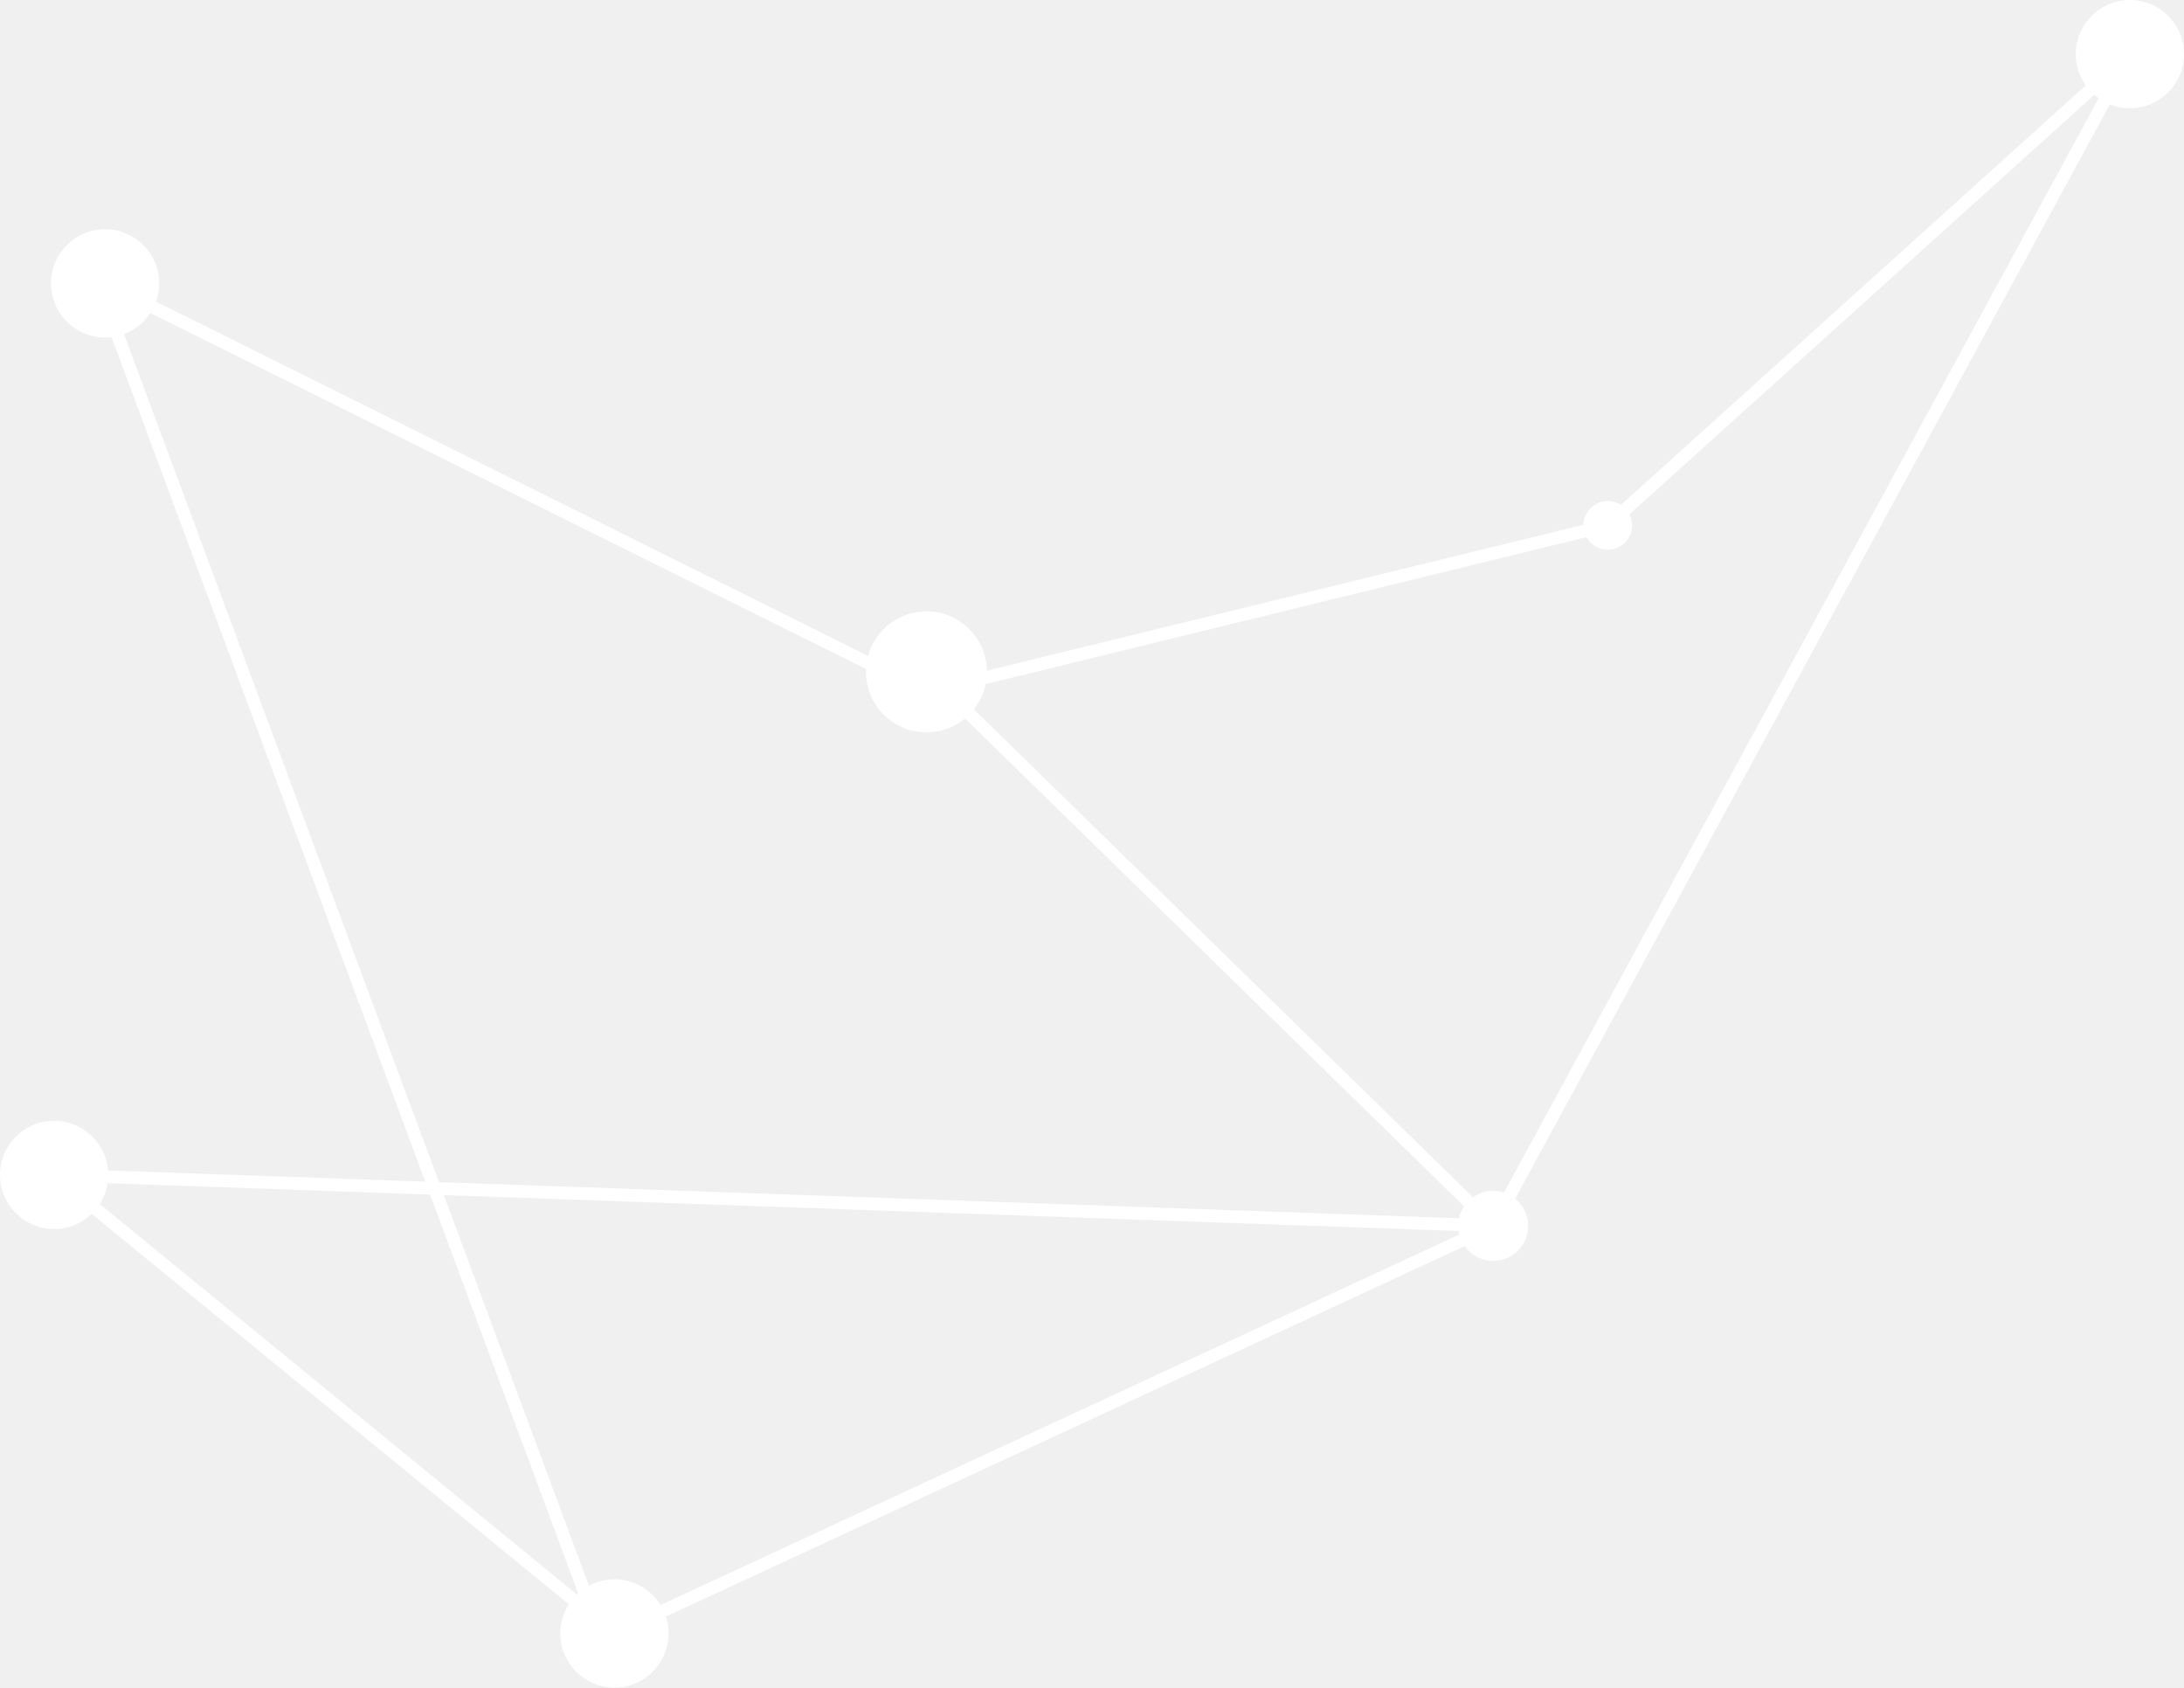
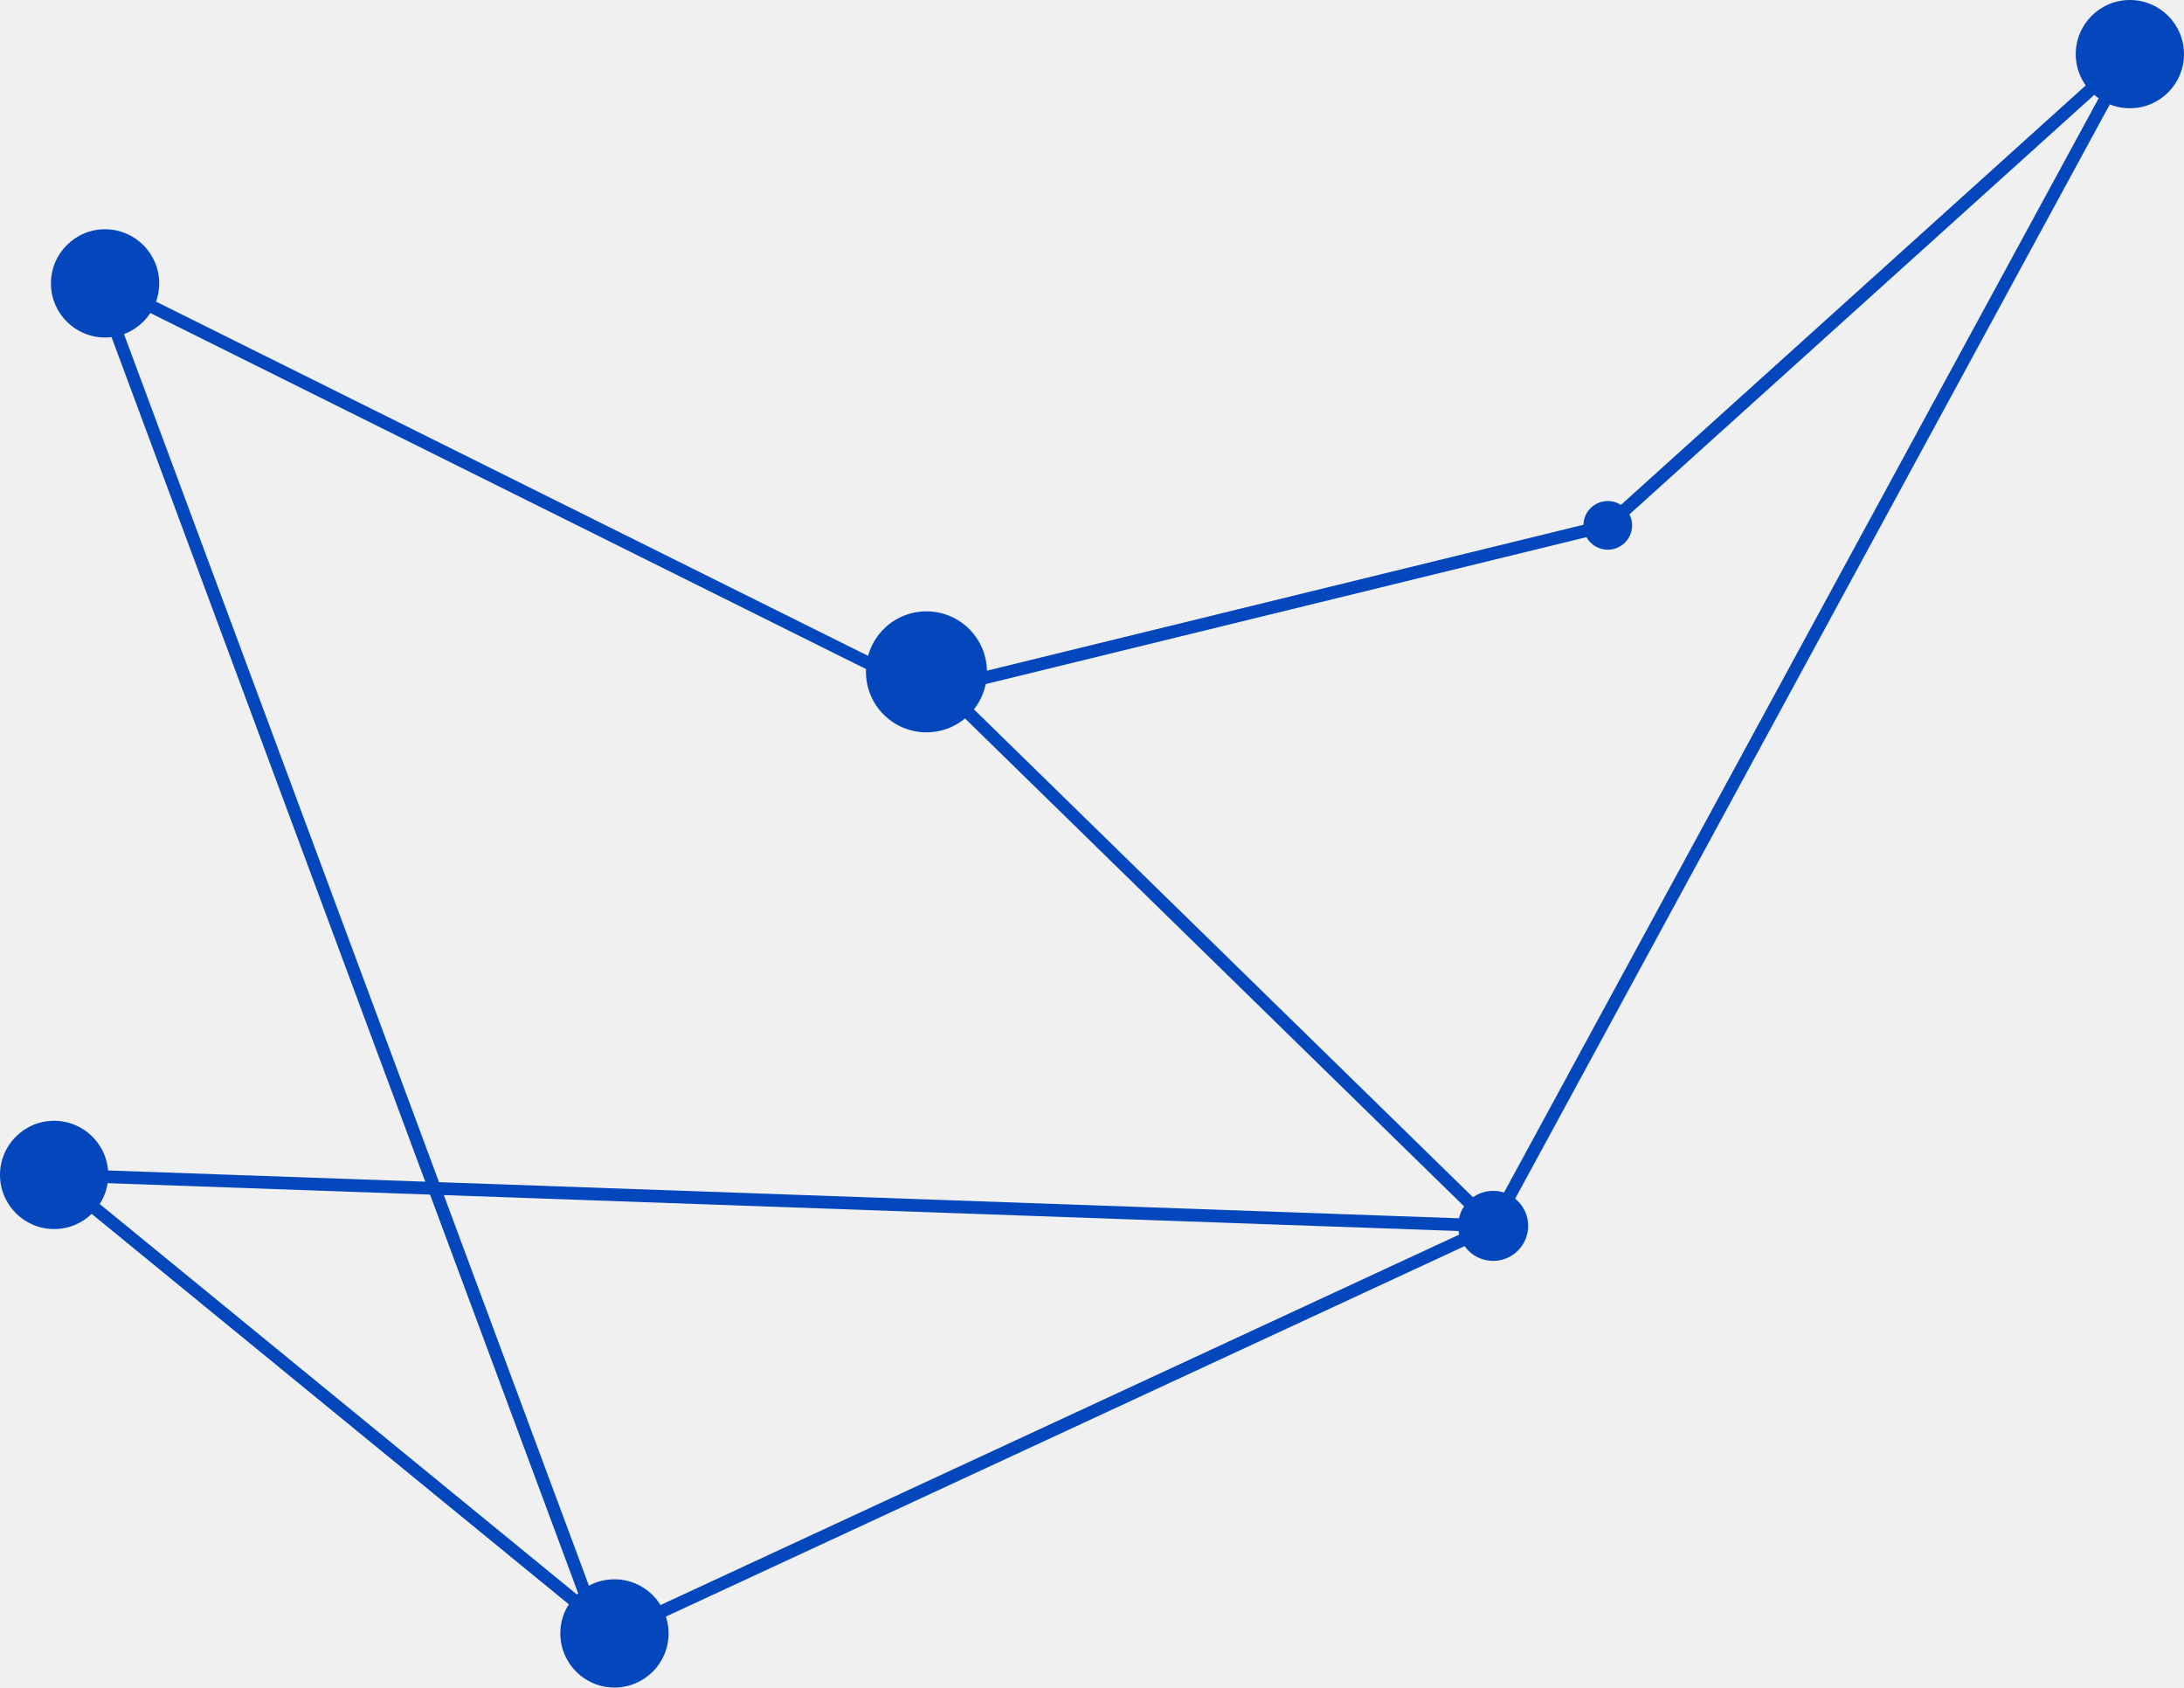
<svg xmlns="http://www.w3.org/2000/svg" width="171.5" height="132.5">
-   <circle fill="#FFF" cx="4.25" cy="92.25" r="4.25" />
-   <circle fill="#FFF" cx="48.25" cy="128.25" r="4.25" />
-   <circle fill="#FFF" cx="72.75" cy="52.75" r="4.75" />
-   <circle fill="#FFF" cx="8.25" cy="22.25" r="4.25" />
-   <circle fill="#FFF" cx="117.25" cy="96.25" r="2.75" />
-   <circle fill="#FFF" cx="126.25" cy="41.25" r="1.911" />
-   <circle fill="#FFF" cx="167.25" cy="4.25" r="4.25" />
-   <path fill="none" stroke="#FFF" stroke-miterlimit="10" d="M72.75 52.75l44.5 43.5-113-4 44 36 69-32 50-92-41 37-53.5 13.084L8.25 22.25m40 109.084L8.5 24.339" />
+   <circle fill="#0447bd" cx="4.25" cy="92.25" r="4.25" />
+   <circle fill="#0447bd" cx="48.25" cy="128.25" r="4.25" />
+   <circle fill="#0447bd" cx="72.75" cy="52.75" r="4.75" />
+   <circle fill="#0447bd" cx="8.25" cy="22.25" r="4.25" />
+   <circle fill="#0447bd" cx="117.25" cy="96.25" r="2.75" />
+   <circle fill="#0447bd" cx="126.25" cy="41.25" r="1.911" />
+   <circle fill="#0447bd" cx="167.25" cy="4.25" r="4.25" />
+   <path fill="none" stroke="#0447bd" stroke-miterlimit="10" d="M72.75 52.75l44.5 43.5-113-4 44 36 69-32 50-92-41 37-53.5 13.084L8.25 22.25m40 109.084L8.5 24.339" />
</svg>
